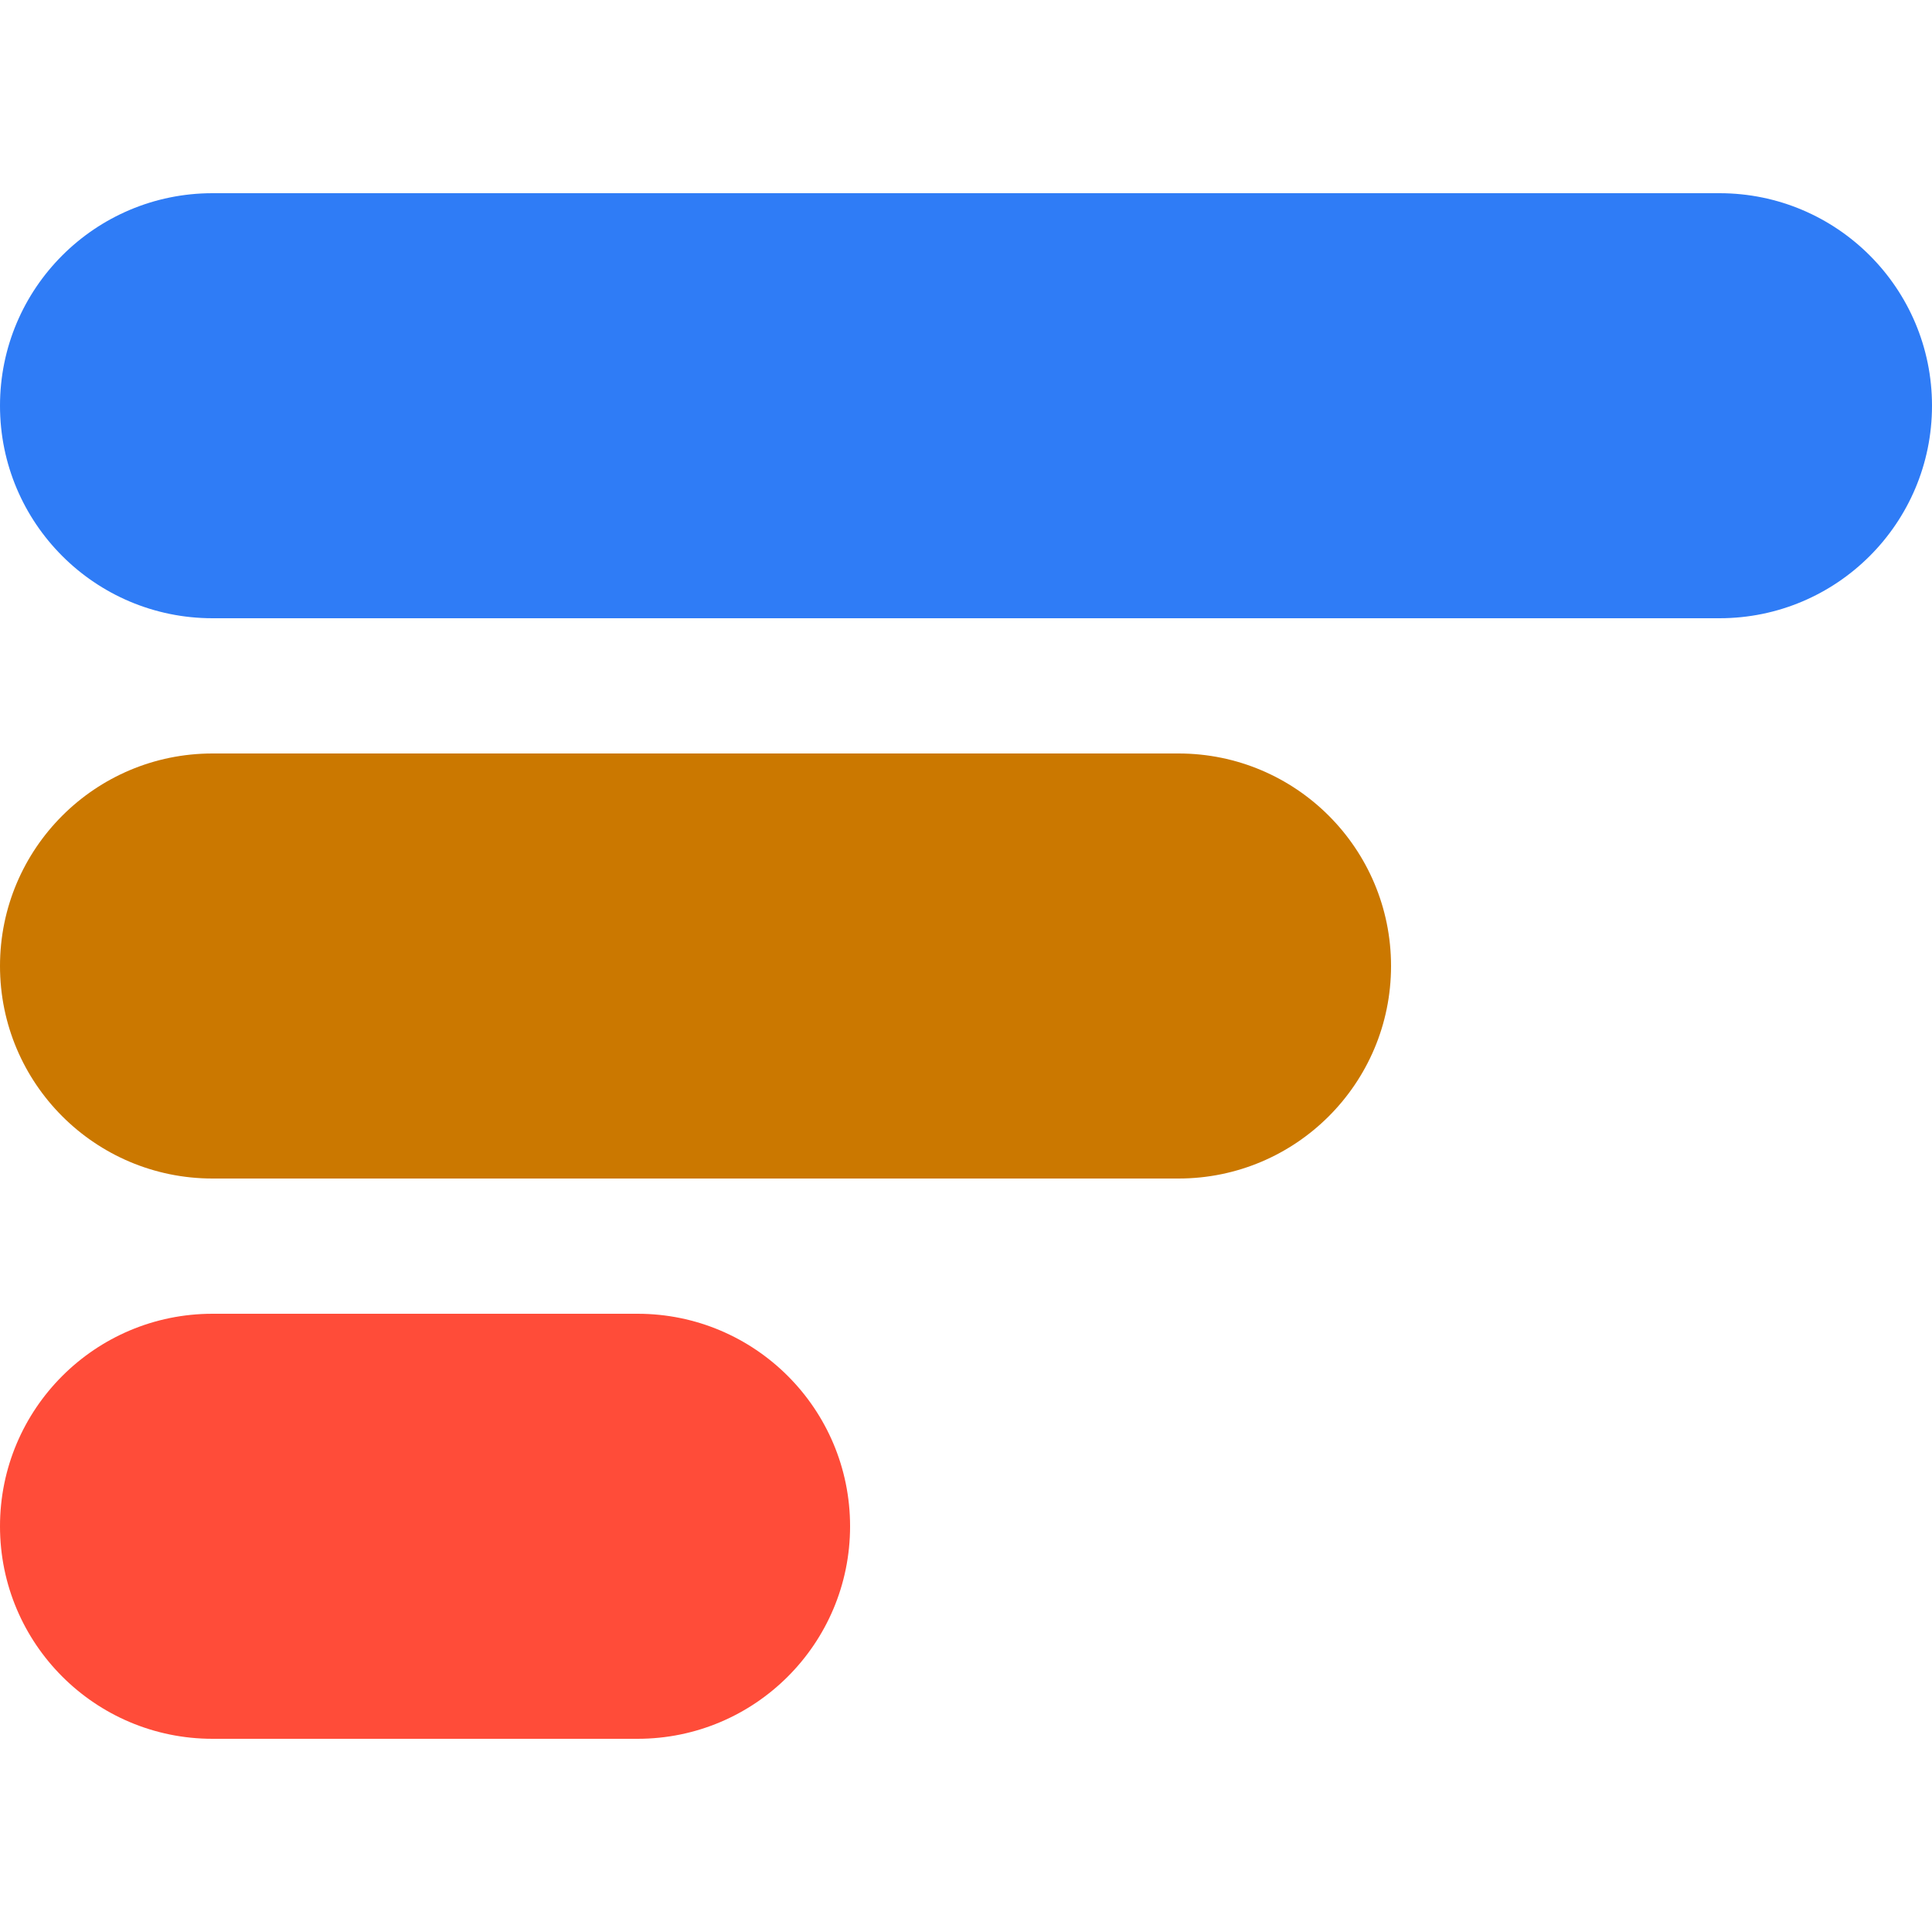
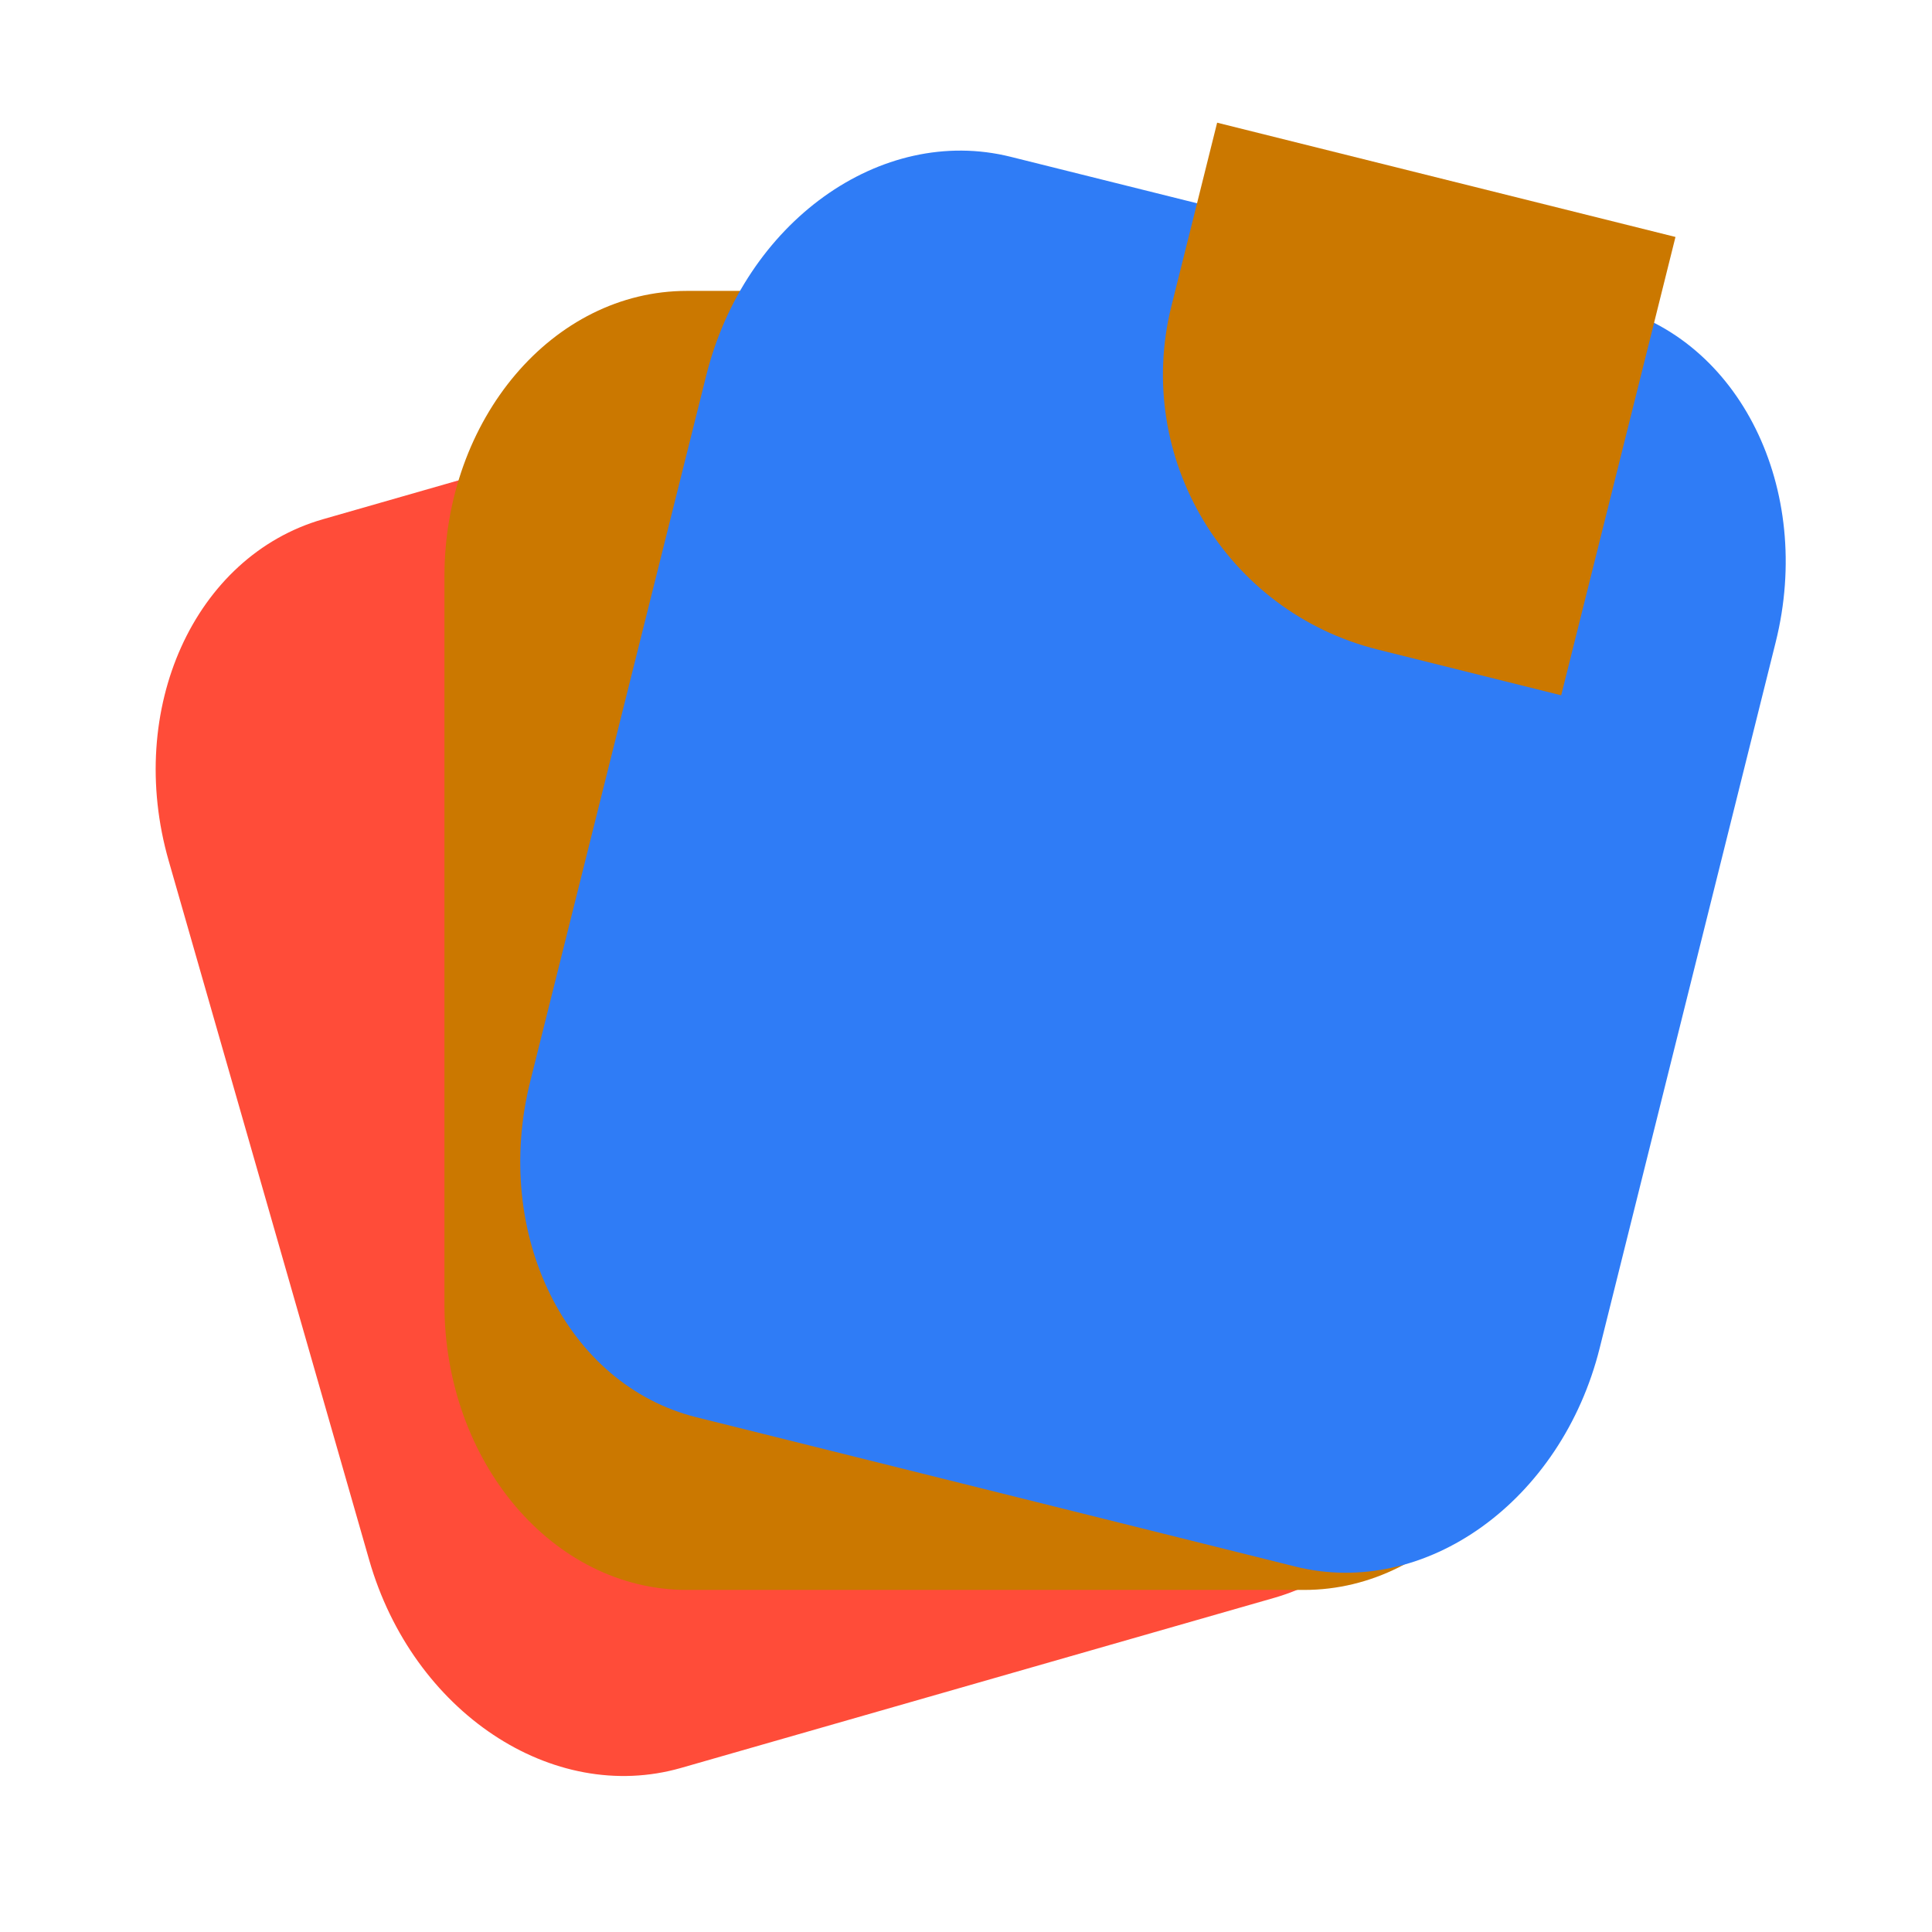
<svg xmlns="http://www.w3.org/2000/svg" viewBox="0 0 64 64">
-   <rect x="0" y="6.4" width="64" height="14.08" rx="7.04" fill="#2f7cf6" />
-   <rect x="0" y="24.96" width="46.08" height="14.08" rx="7.04" fill="#cb7800" />
-   <rect x="0" y="43.52" width="28.16" height="14.08" rx="7.04" fill="#ff4c39" />
+   <g transform="translate(32 32) scale(0.652) translate(-52.5 -48.3)">
+     <rect x="16" y="20" width="56" height="66" rx="12.32" ry="14.52" transform="rotate(-16 44 53)" fill="#ff4c39" />
+     <rect x="26" y="14" width="56" height="66" rx="12.32" ry="14.52" transform="rotate(0 54 47)" fill="#cb7800" />
+     <rect x="34" y="10" width="56" height="66" rx="12.32" ry="14.52" transform="rotate(14 62 43)" fill="#2f7cf6" />
+     <path d="M62 8H86V32H76.4A14.4 14.4 0 0 1 62 17.6Z" transform="rotate(14 74 20)" fill="#cb7800" />
+   </g>
</svg>
